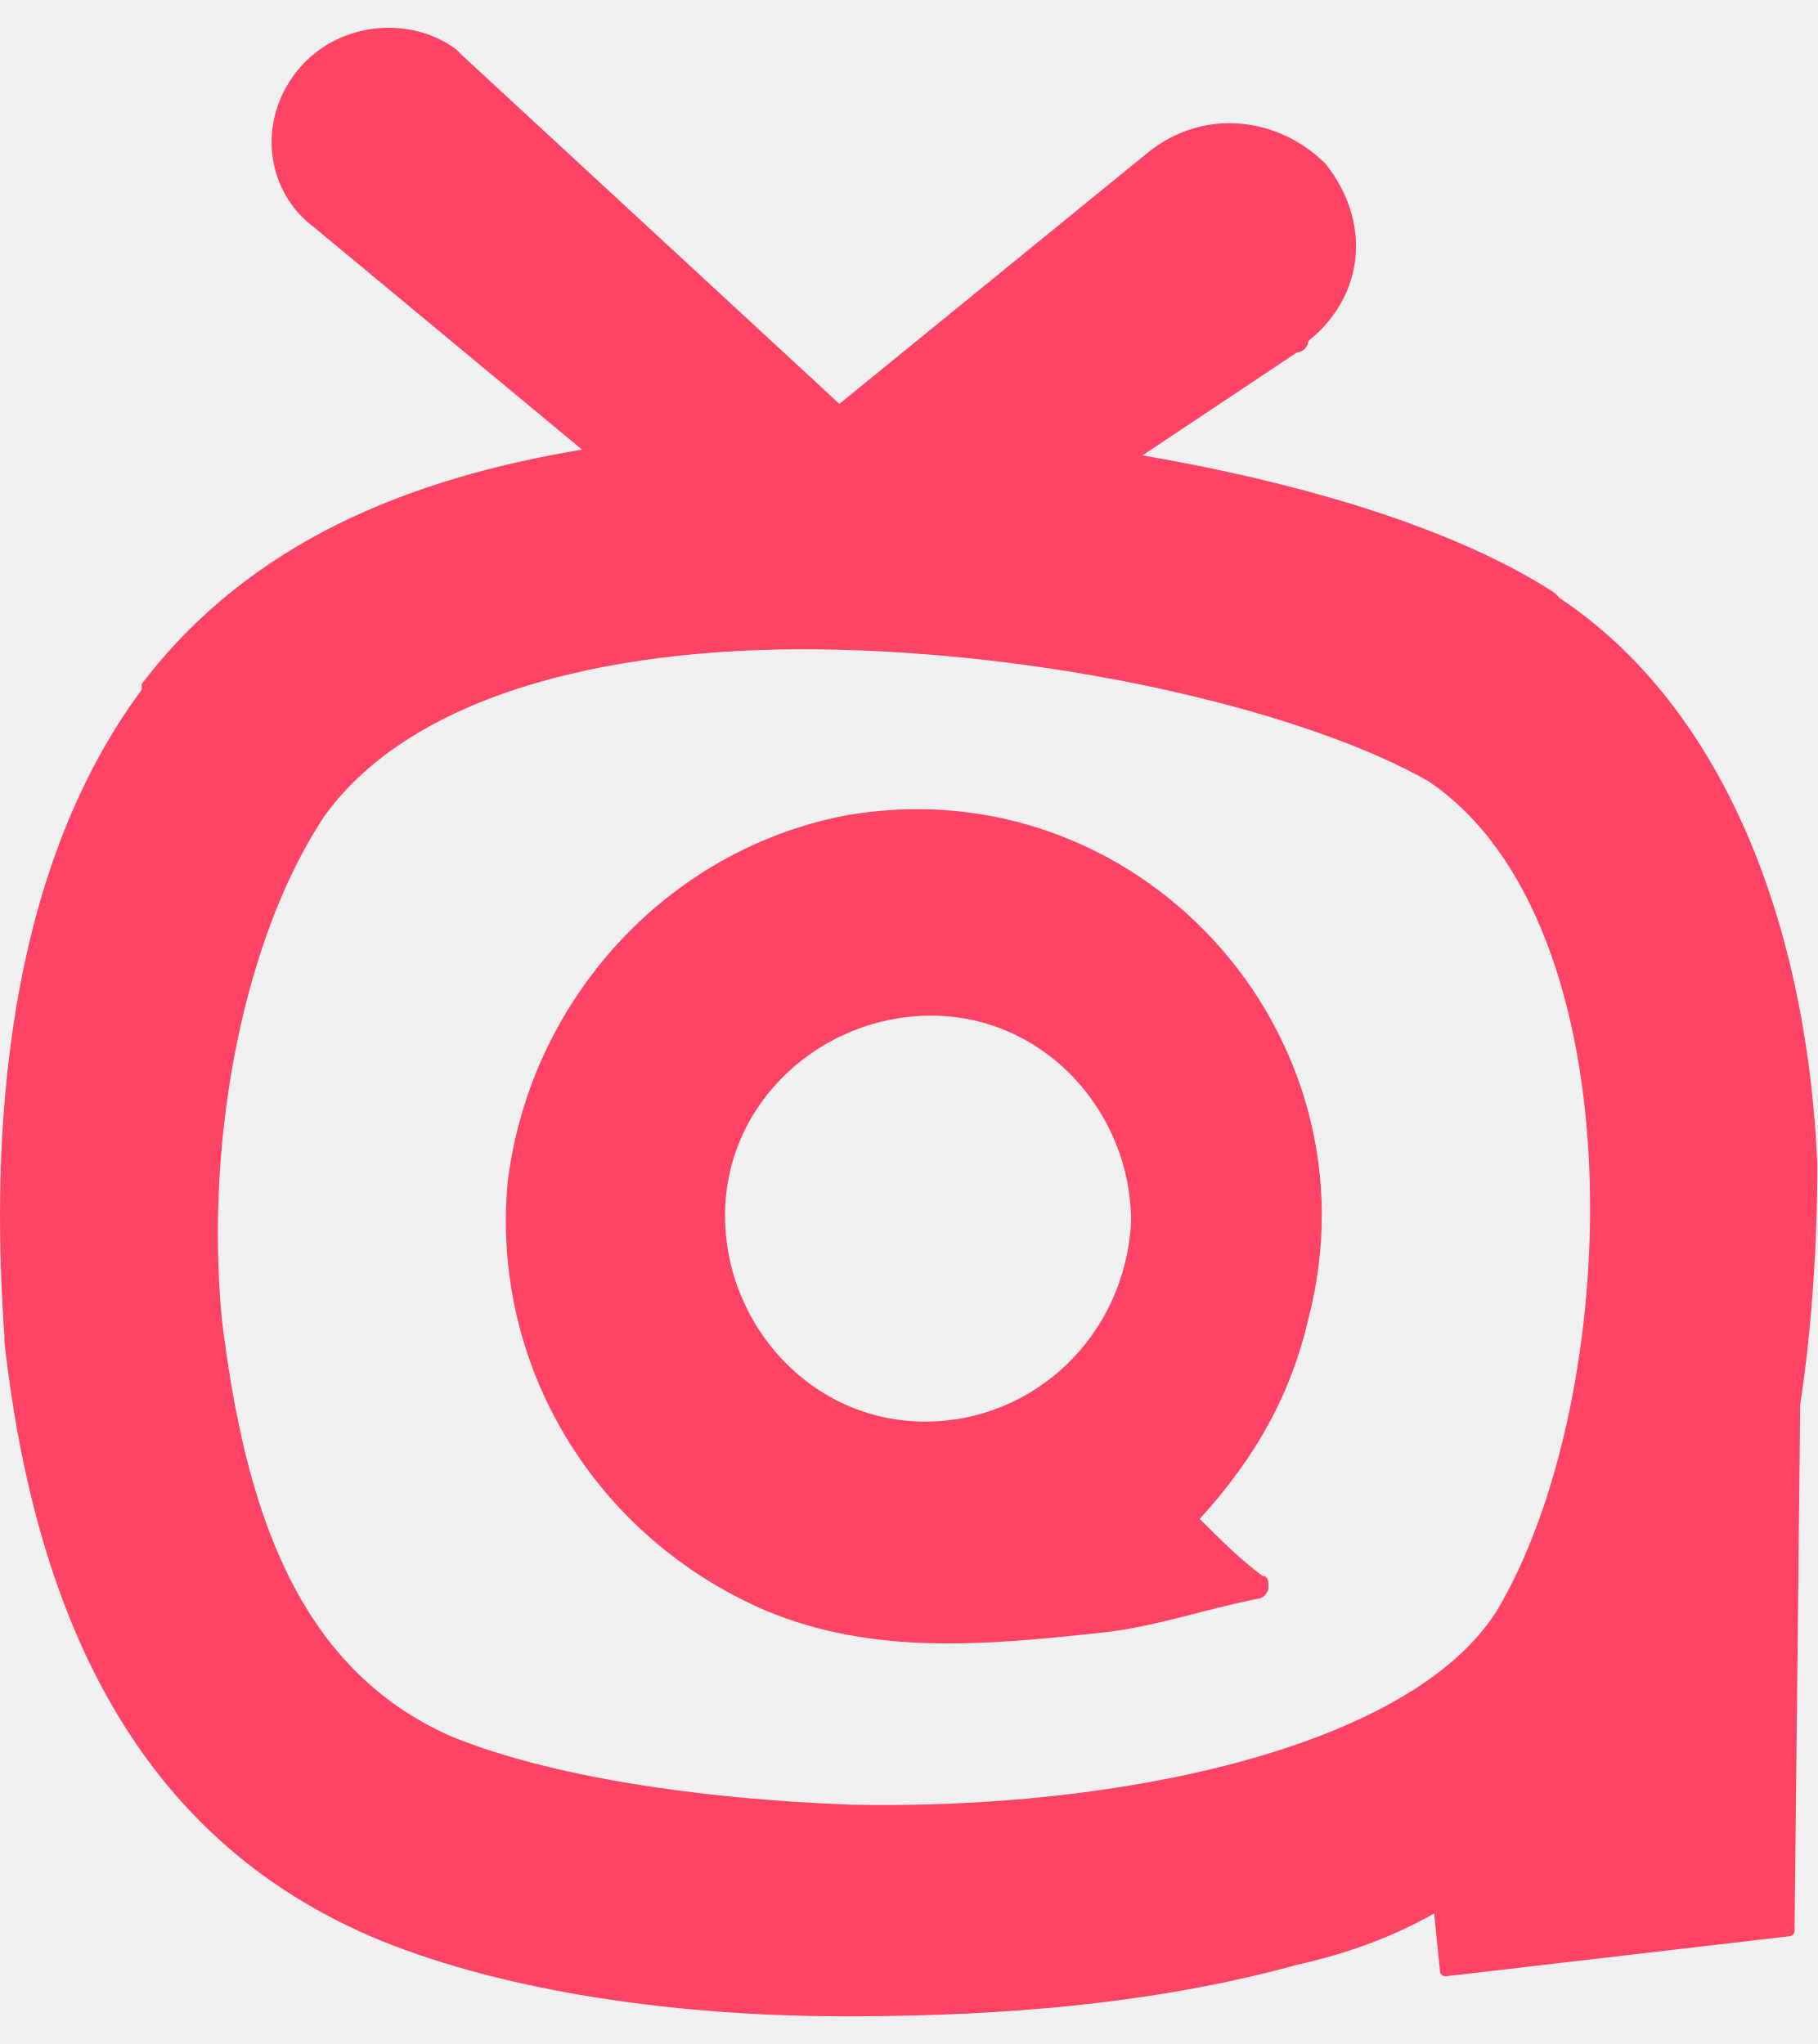
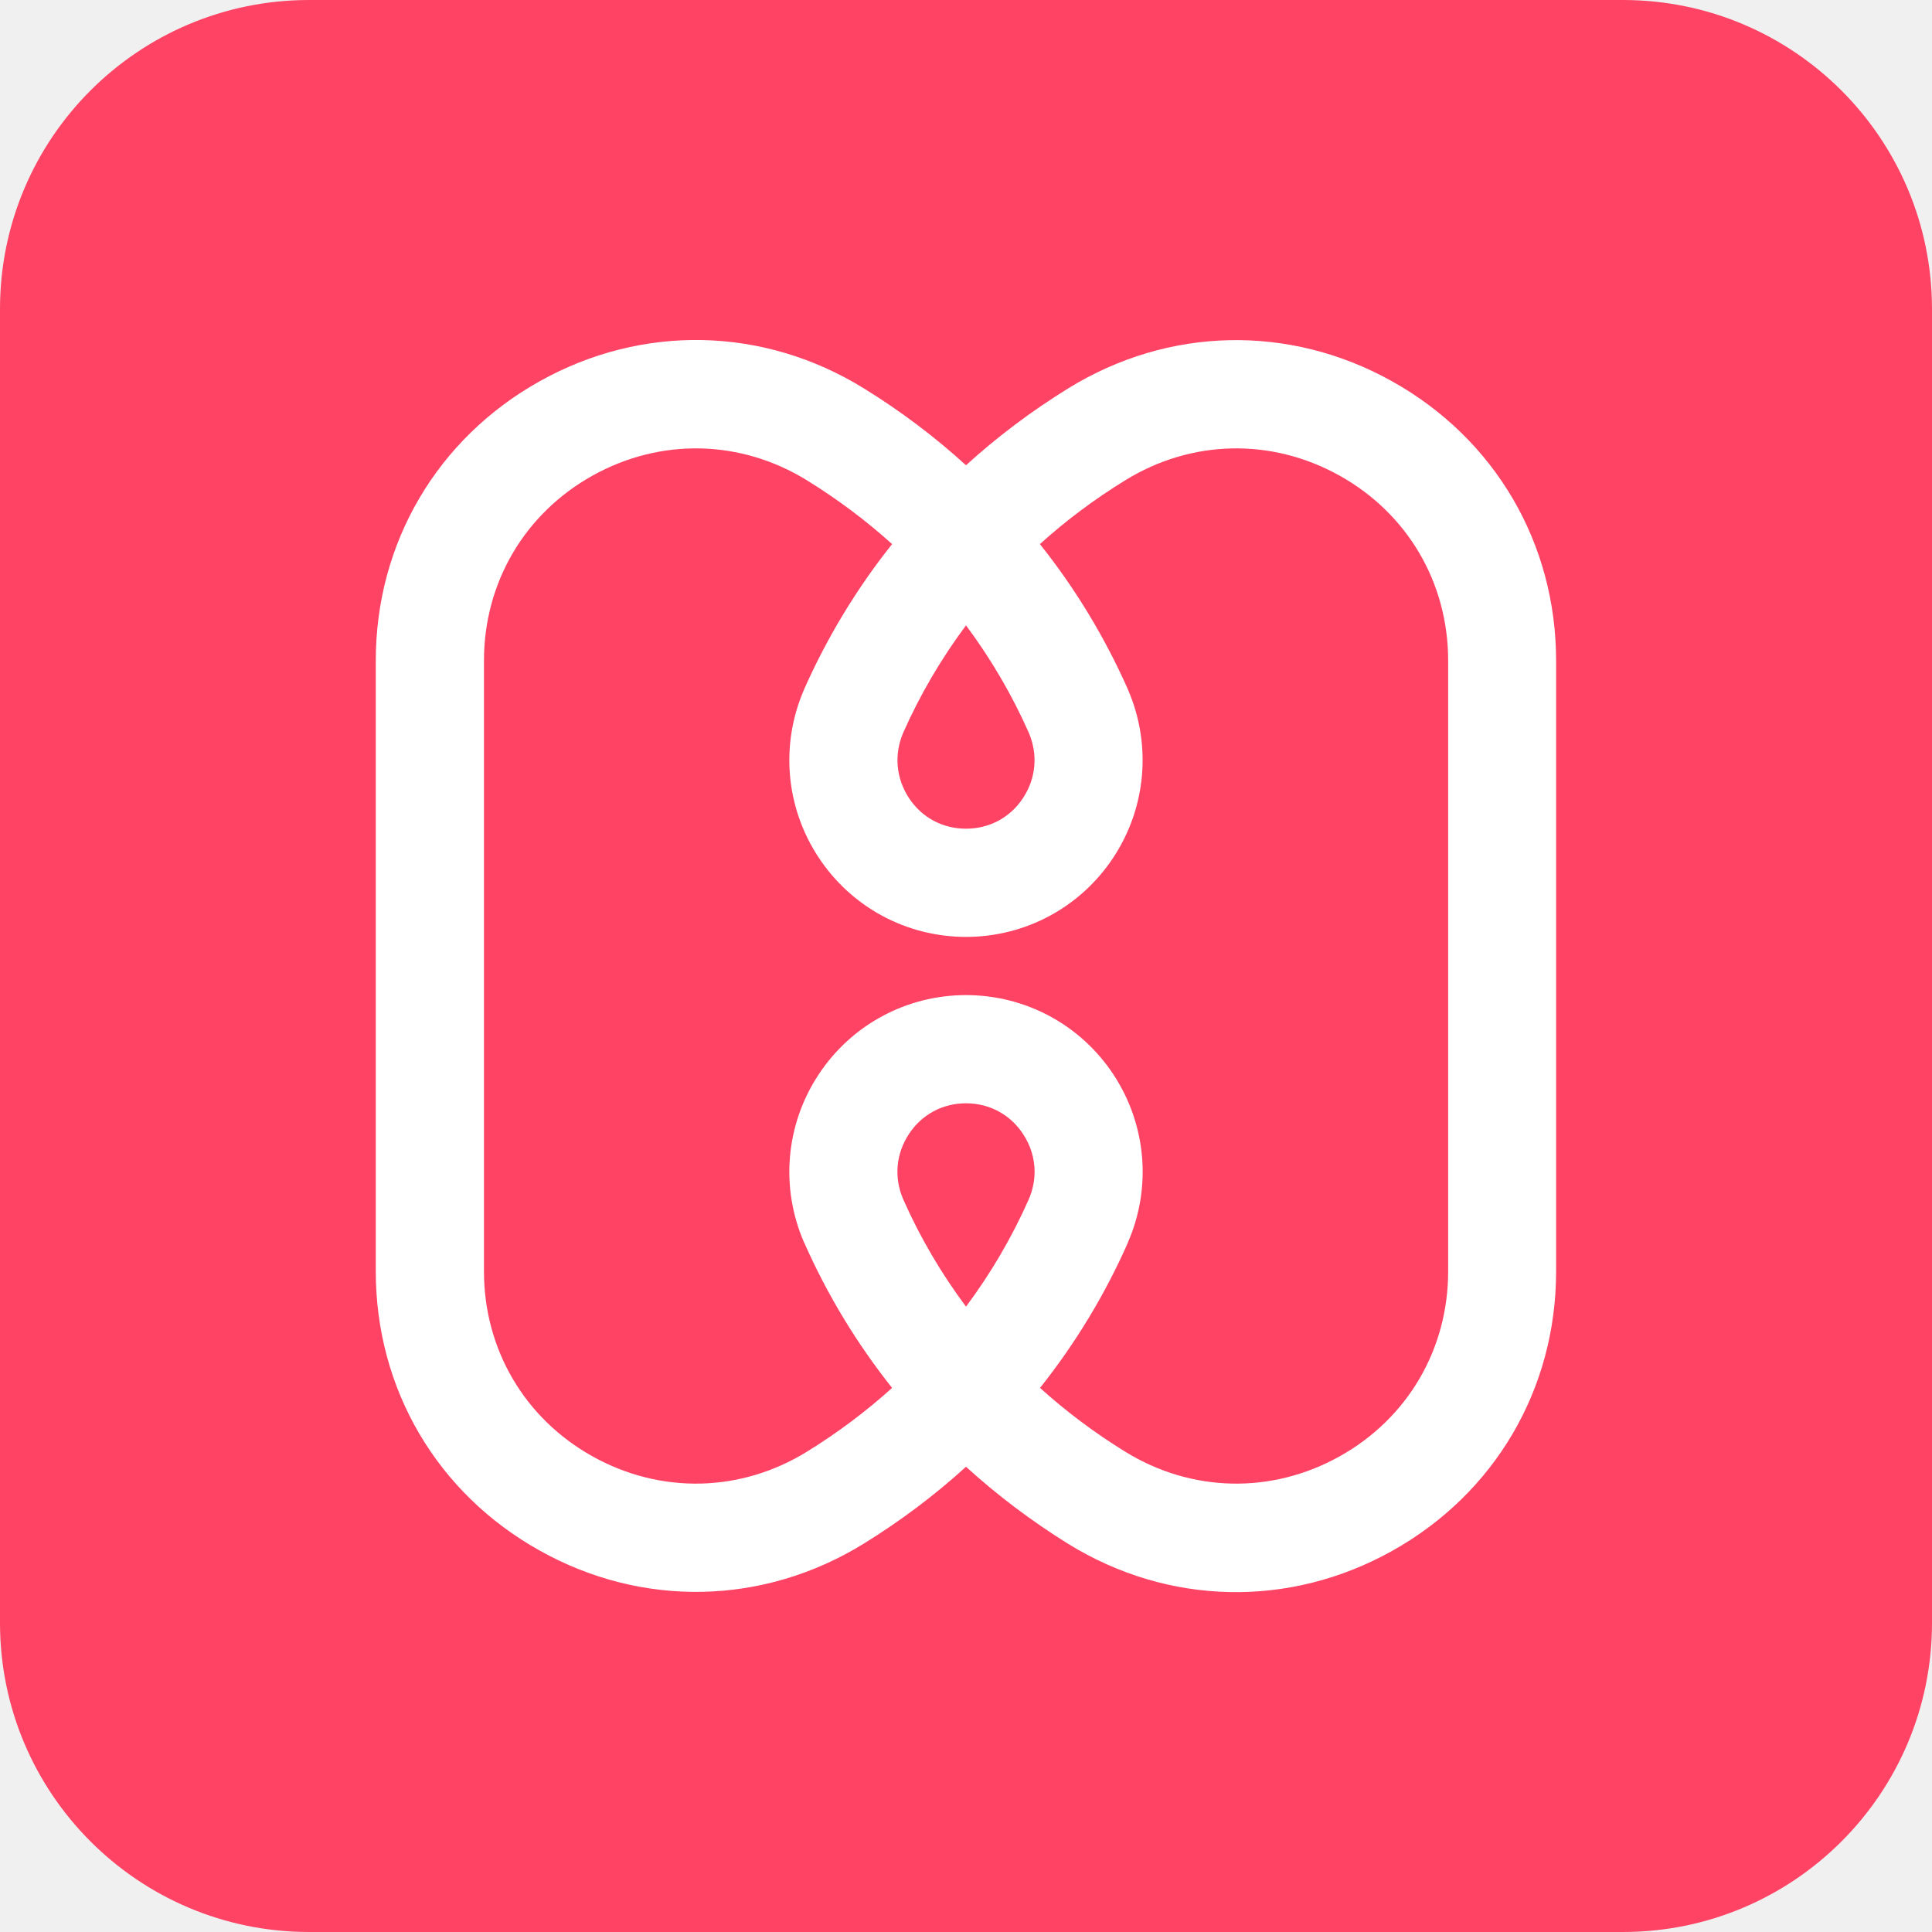
- <svg xmlns="http://www.w3.org/2000/svg" version="1.1" id="图层_1" x="0px" y="0px" width="32px" height="36px" viewBox="0 0 32 36" style="enable-background:new 0 0 32 36;" xml:space="preserve">
-   <style type="text/css">
- 	.st0{fill-rule:evenodd;clip-rule:evenodd;fill:#FE4365;}
- </style>
-   <path class="st0" d="M31.698,24.736L31.698,24.736C31.899,23.427,32,21.916,32,20.507c-0.201-4.532-1.813-8.157-4.532-9.969  l-0.101-0.101c-1.712-1.108-4.33-1.913-7.25-2.417l2.719-1.813c0.101,0,0.201-0.101,0.201-0.201  c1.007-0.806,1.108-2.115,0.302-3.122c-0.806-0.806-2.115-1.007-3.122-0.201L14.78,7.113L8.134,0.971L8.033,0.87  c-0.806-0.604-2.115-0.504-2.82,0.403S4.71,3.387,5.516,3.992l4.733,3.927C7.228,8.422,4.408,9.53,2.495,12.048c0,0,0,0,0,0.101  c-2.618,3.525-2.618,8.56-2.417,11.379v0.101c0.604,5.438,2.719,8.862,6.445,10.473l0,0c2.115,0.906,5.136,1.41,8.358,1.41  c2.014,0,5.035-0.101,7.955-0.906c0.906-0.201,1.712-0.504,2.417-0.906l0.101,1.007c0,0.101,0.101,0.101,0.101,0.101l6.042-0.705  c0.101,0,0.101-0.101,0.101-0.101L31.698,24.736z M14.982,31.785c-2.719-0.101-5.337-0.504-7.049-1.208  c-2.719-1.208-3.625-4.028-4.028-7.351c-0.302-3.222,0.403-6.747,1.813-8.862c1.611-2.215,5.236-3.021,9.063-2.92  c4.028,0.101,8.257,1.108,10.372,2.316c3.726,2.518,3.424,10.876,1.208,14.602C24.85,30.778,19.715,31.886,14.982,31.785z   M14.881,14.364c-3.122,0.604-5.539,3.222-5.941,6.445c-0.302,3.222,1.511,6.243,4.532,7.553c1.913,0.806,3.927,0.604,5.841,0.403  c1.007-0.101,1.813-0.403,2.82-0.604c0.101,0,0.201-0.101,0.201-0.201l0,0c0-0.101,0-0.201-0.101-0.201  c-0.403-0.302-0.705-0.604-1.108-1.007c1.007-1.108,1.611-2.215,1.913-3.525C24.347,18.19,20.017,13.457,14.881,14.364z   M16.291,25.038c-2.014,0-3.525-1.712-3.525-3.625c0-2.014,1.712-3.525,3.625-3.525c2.014,0,3.525,1.712,3.525,3.625  C19.815,23.528,18.204,25.038,16.291,25.038z" />
+ <svg xmlns="http://www.w3.org/2000/svg" version="1.1" id="图层_1" x="0px" y="0px" viewBox="0 0 16 16" enable-background="new 0 0 16 16" xml:space="preserve">
+   <path fill="#FE4365" d="M2.56,0h10.88C14.854,0,16,1.146,16,2.56v10.88c0,1.414-1.146,2.56-2.56,2.56H2.56  C1.146,16,0,14.854,0,13.44V2.561C-0.001,1.146,1.145,0,2.56,0z" />
+   <path fill="#FFFFFF" d="M3.112,10.529V5.471c0-0.974,0.508-1.839,1.358-2.314c0.851-0.475,1.853-0.453,2.682,0.058  C7.457,3.403,7.741,3.617,8,3.853c0.259-0.236,0.543-0.449,0.847-0.637c0.829-0.511,1.832-0.533,2.682-0.058  c0.851,0.475,1.358,1.34,1.358,2.314v5.058c0,0.974-0.508,1.839-1.358,2.314c-0.851,0.475-1.853,0.453-2.682-0.058  C8.543,12.597,8.259,12.383,8,12.147c-0.259,0.236-0.543,0.449-0.847,0.637c-0.829,0.511-1.832,0.533-2.682,0.058  C3.62,12.368,3.112,11.503,3.112,10.529z M7.388,4.506C7.172,4.311,6.936,4.134,6.683,3.978C6.134,3.639,5.47,3.625,4.907,3.939  C4.344,4.253,4.008,4.826,4.008,5.471v5.058c0,0.645,0.336,1.218,0.899,1.532c0.563,0.314,1.227,0.3,1.776-0.039  c0.253-0.156,0.489-0.333,0.705-0.528c-0.291-0.366-0.536-0.769-0.727-1.201L6.659,10.29C6.461,9.834,6.506,9.315,6.778,8.901  C7.049,8.488,7.506,8.241,8,8.241s0.951,0.247,1.222,0.659c0.272,0.415,0.317,0.934,0.119,1.389L9.34,10.293  c-0.191,0.432-0.436,0.835-0.727,1.201c0.216,0.195,0.452,0.372,0.705,0.528c0.549,0.339,1.213,0.353,1.776,0.039  c0.563-0.314,0.899-0.887,0.899-1.532V5.471c0-0.645-0.336-1.218-0.899-1.532c-0.563-0.314-1.227-0.3-1.776,0.039  C9.064,4.134,8.828,4.311,8.612,4.506C8.904,4.872,9.148,5.275,9.34,5.707L9.341,5.71c0.197,0.455,0.153,0.974-0.119,1.389  C8.951,7.512,8.494,7.759,8,7.759S7.049,7.512,6.778,7.099C6.506,6.685,6.461,6.166,6.659,5.71L6.66,5.707  C6.852,5.275,7.096,4.872,7.388,4.506z M8.568,9.704c0-0.109-0.032-0.216-0.095-0.312C8.367,9.23,8.194,9.137,8,9.137  c-0.194,0-0.367,0.093-0.473,0.255C7.42,9.555,7.402,9.752,7.48,9.932c0.14,0.317,0.315,0.614,0.52,0.889  c0.205-0.275,0.38-0.573,0.52-0.889C8.552,9.857,8.568,9.78,8.568,9.704z M7.48,6.068c-0.077,0.18-0.06,0.376,0.047,0.54  C7.633,6.77,7.806,6.863,8,6.863c0.194,0,0.367-0.093,0.473-0.255c0.107-0.163,0.124-0.36,0.047-0.54  C8.38,5.752,8.205,5.454,8,5.179C7.795,5.454,7.62,5.752,7.48,6.068z" />
</svg>
